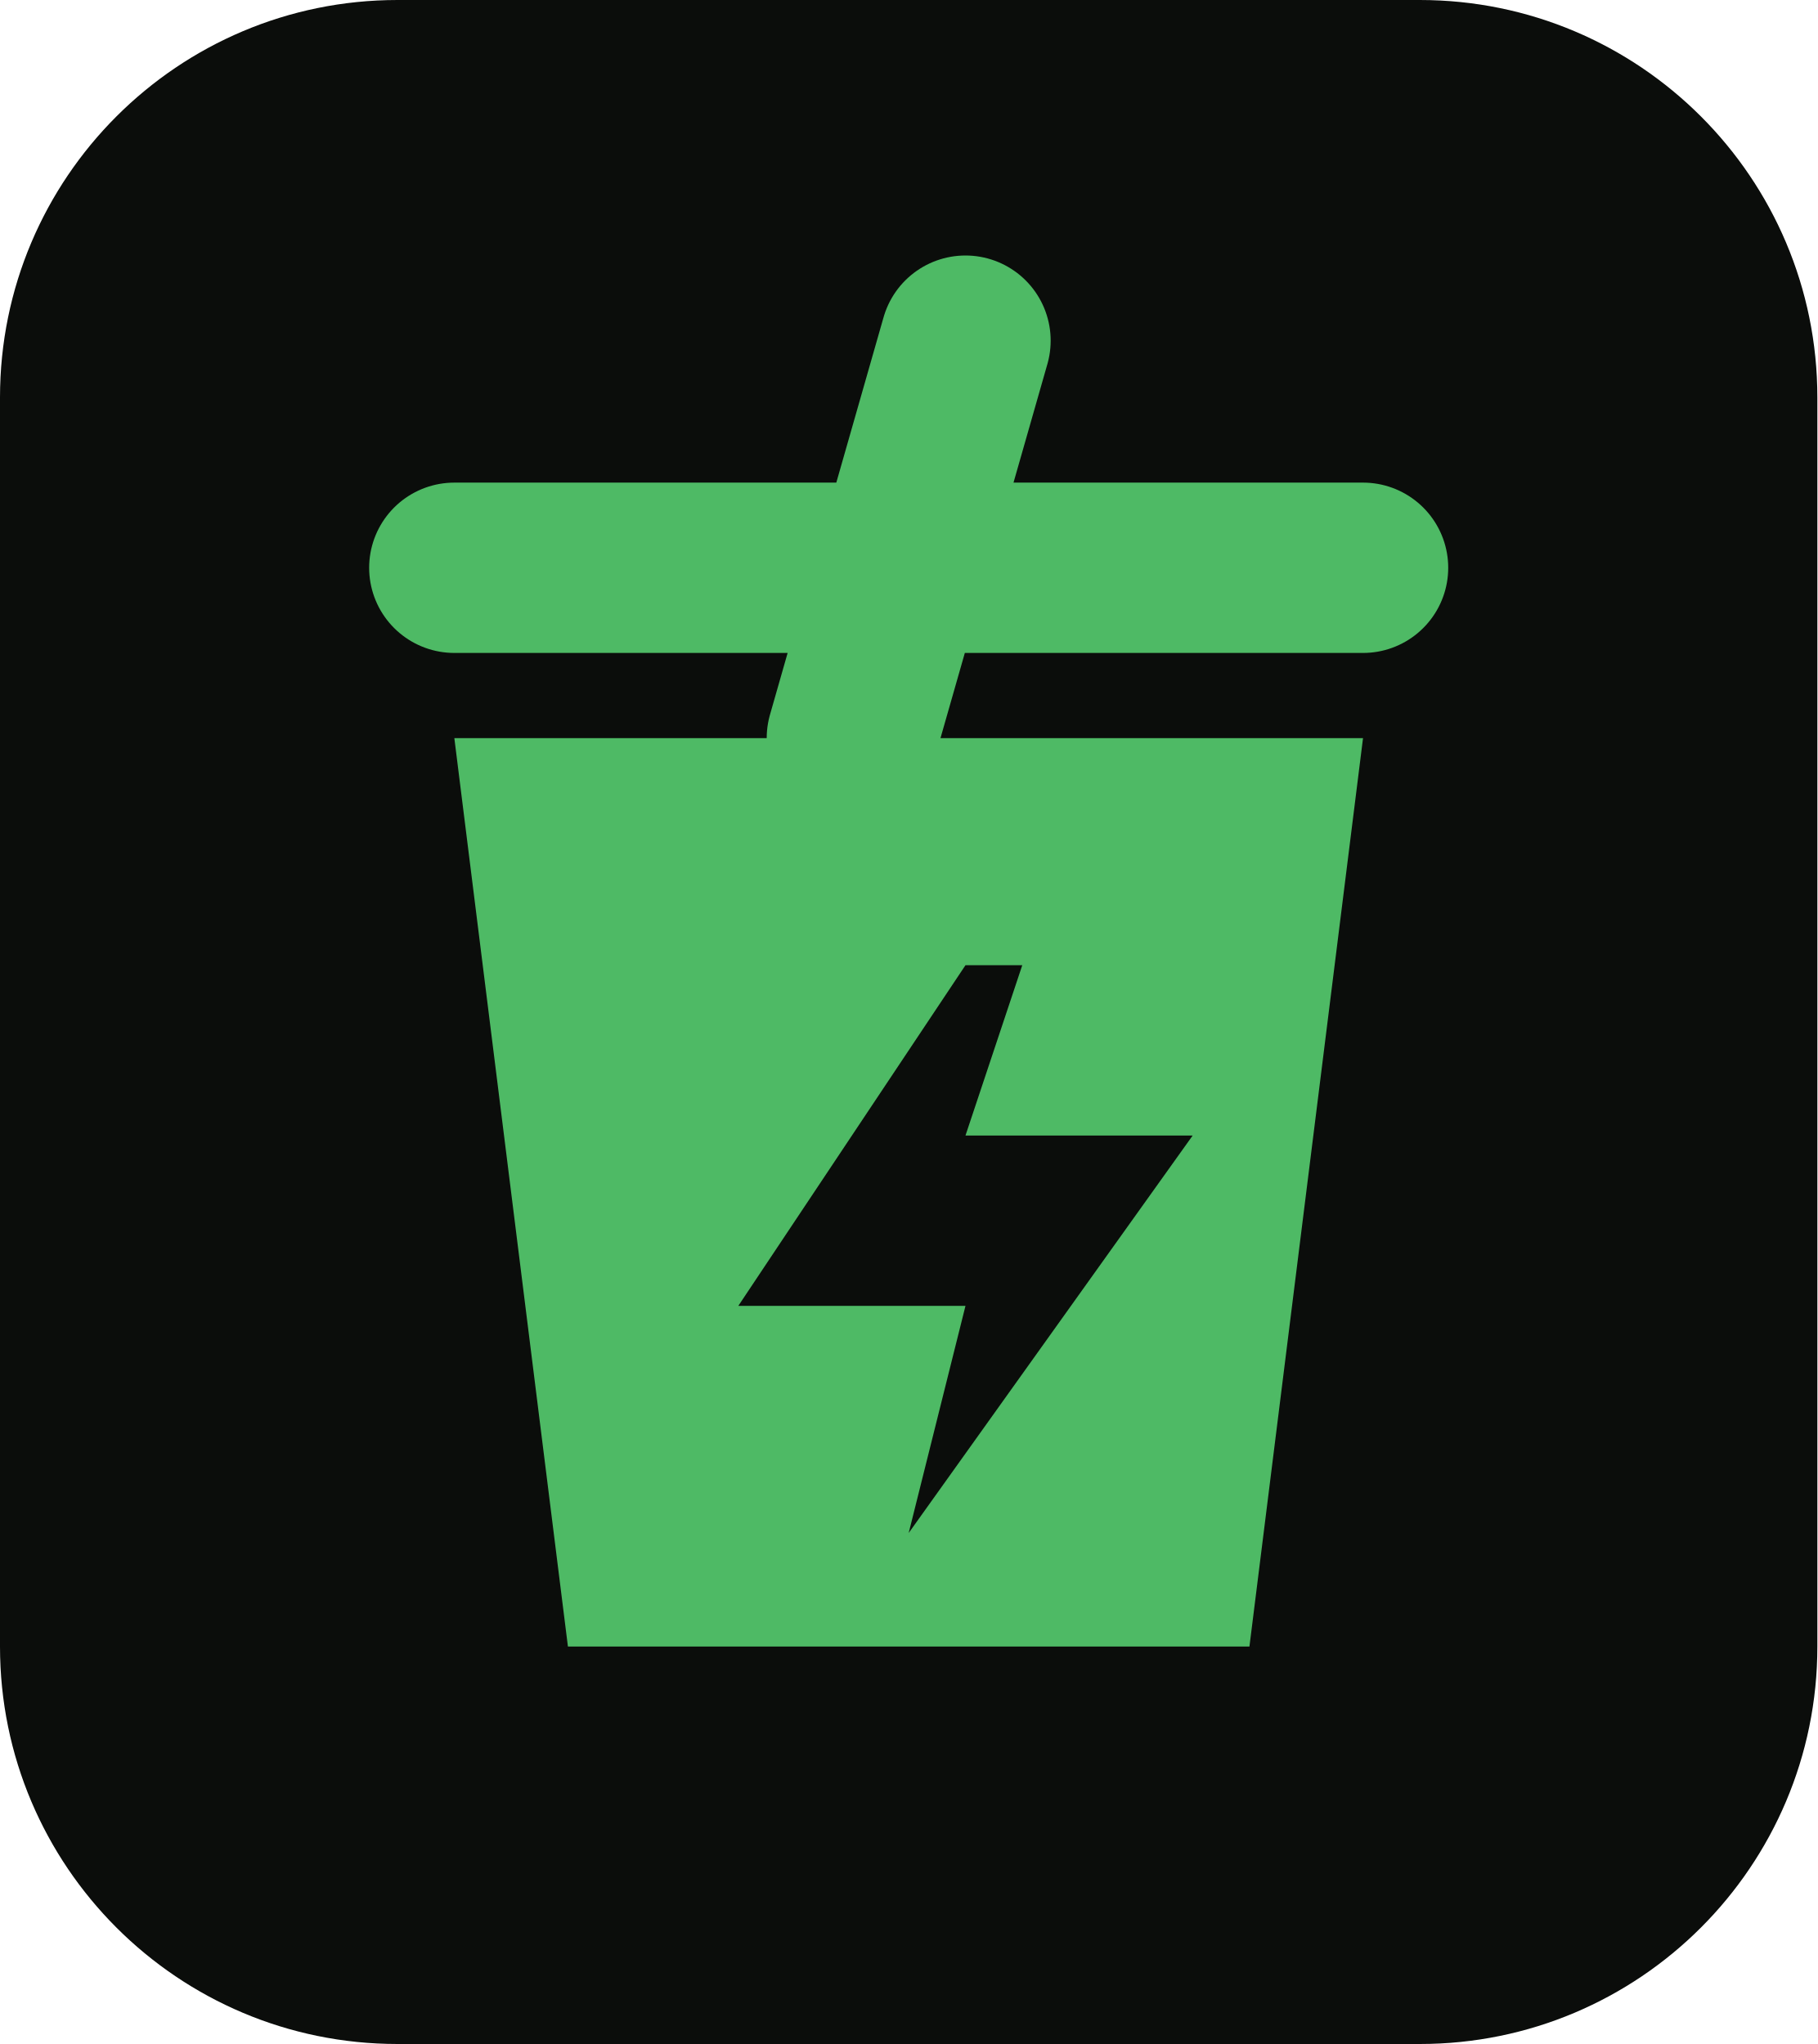
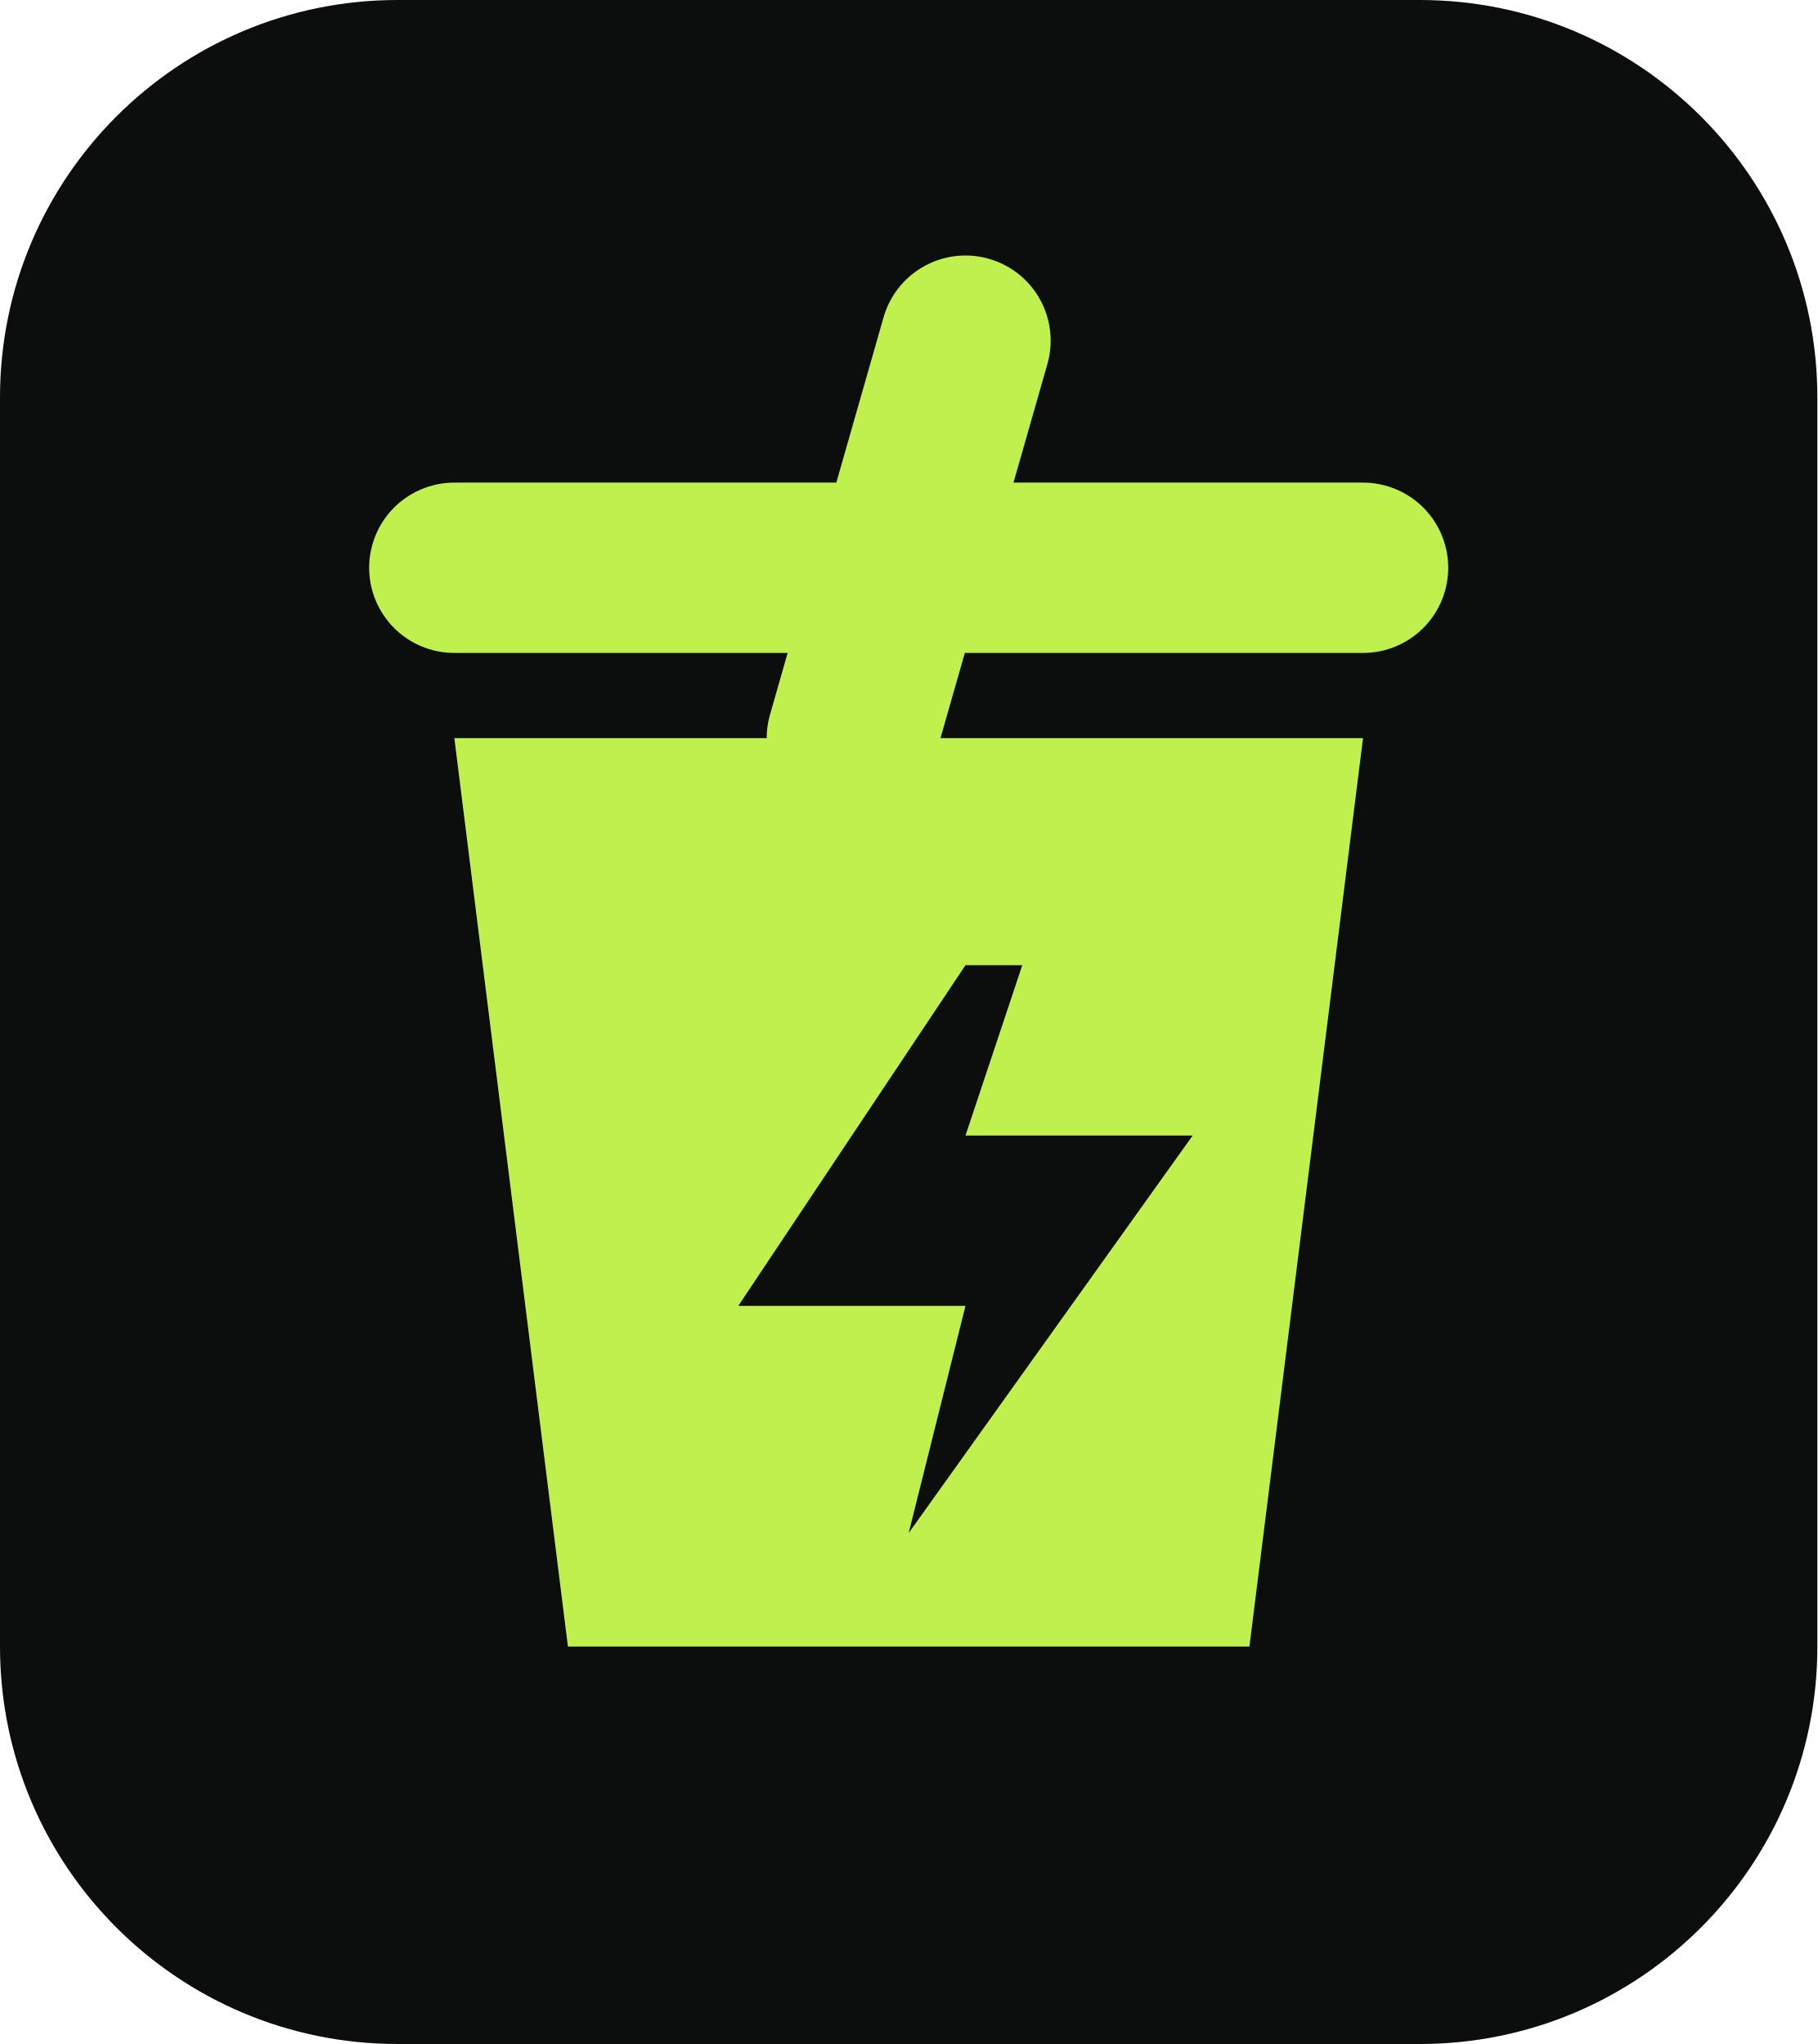
<svg xmlns="http://www.w3.org/2000/svg" viewBox="0 0 32 36">
-   <rect width="32" height="36" rx="7" fill="#0b0d0b" />
+   <rect width="32" height="36" rx="7" fill="#0b0e0c" />
  <g transform="translate(3 3)">
-     <path d="M5 10h16l-2 16H7L5 10Z" fill="#4eba65" />
-     <path d="m14 3-2 7M5 7h16" stroke="#4eba65" stroke-width="3" stroke-linecap="round" />
-     <path d="m14 14-4 6h4l-1 4 5-7h-4l1-3Z" fill="#0b0d0b" />
+     <path d="M5 10h16l-2 16H7L5 10Z" fill="#bff04d" />
+     <path d="m14 3-2 7M5 7h16" stroke="#bff04d" stroke-width="3" stroke-linecap="round" />
+     <path d="m14 14-4 6h4l-1 4 5-7h-4l1-3Z" fill="#0b0e0c" />
  </g>
</svg>
